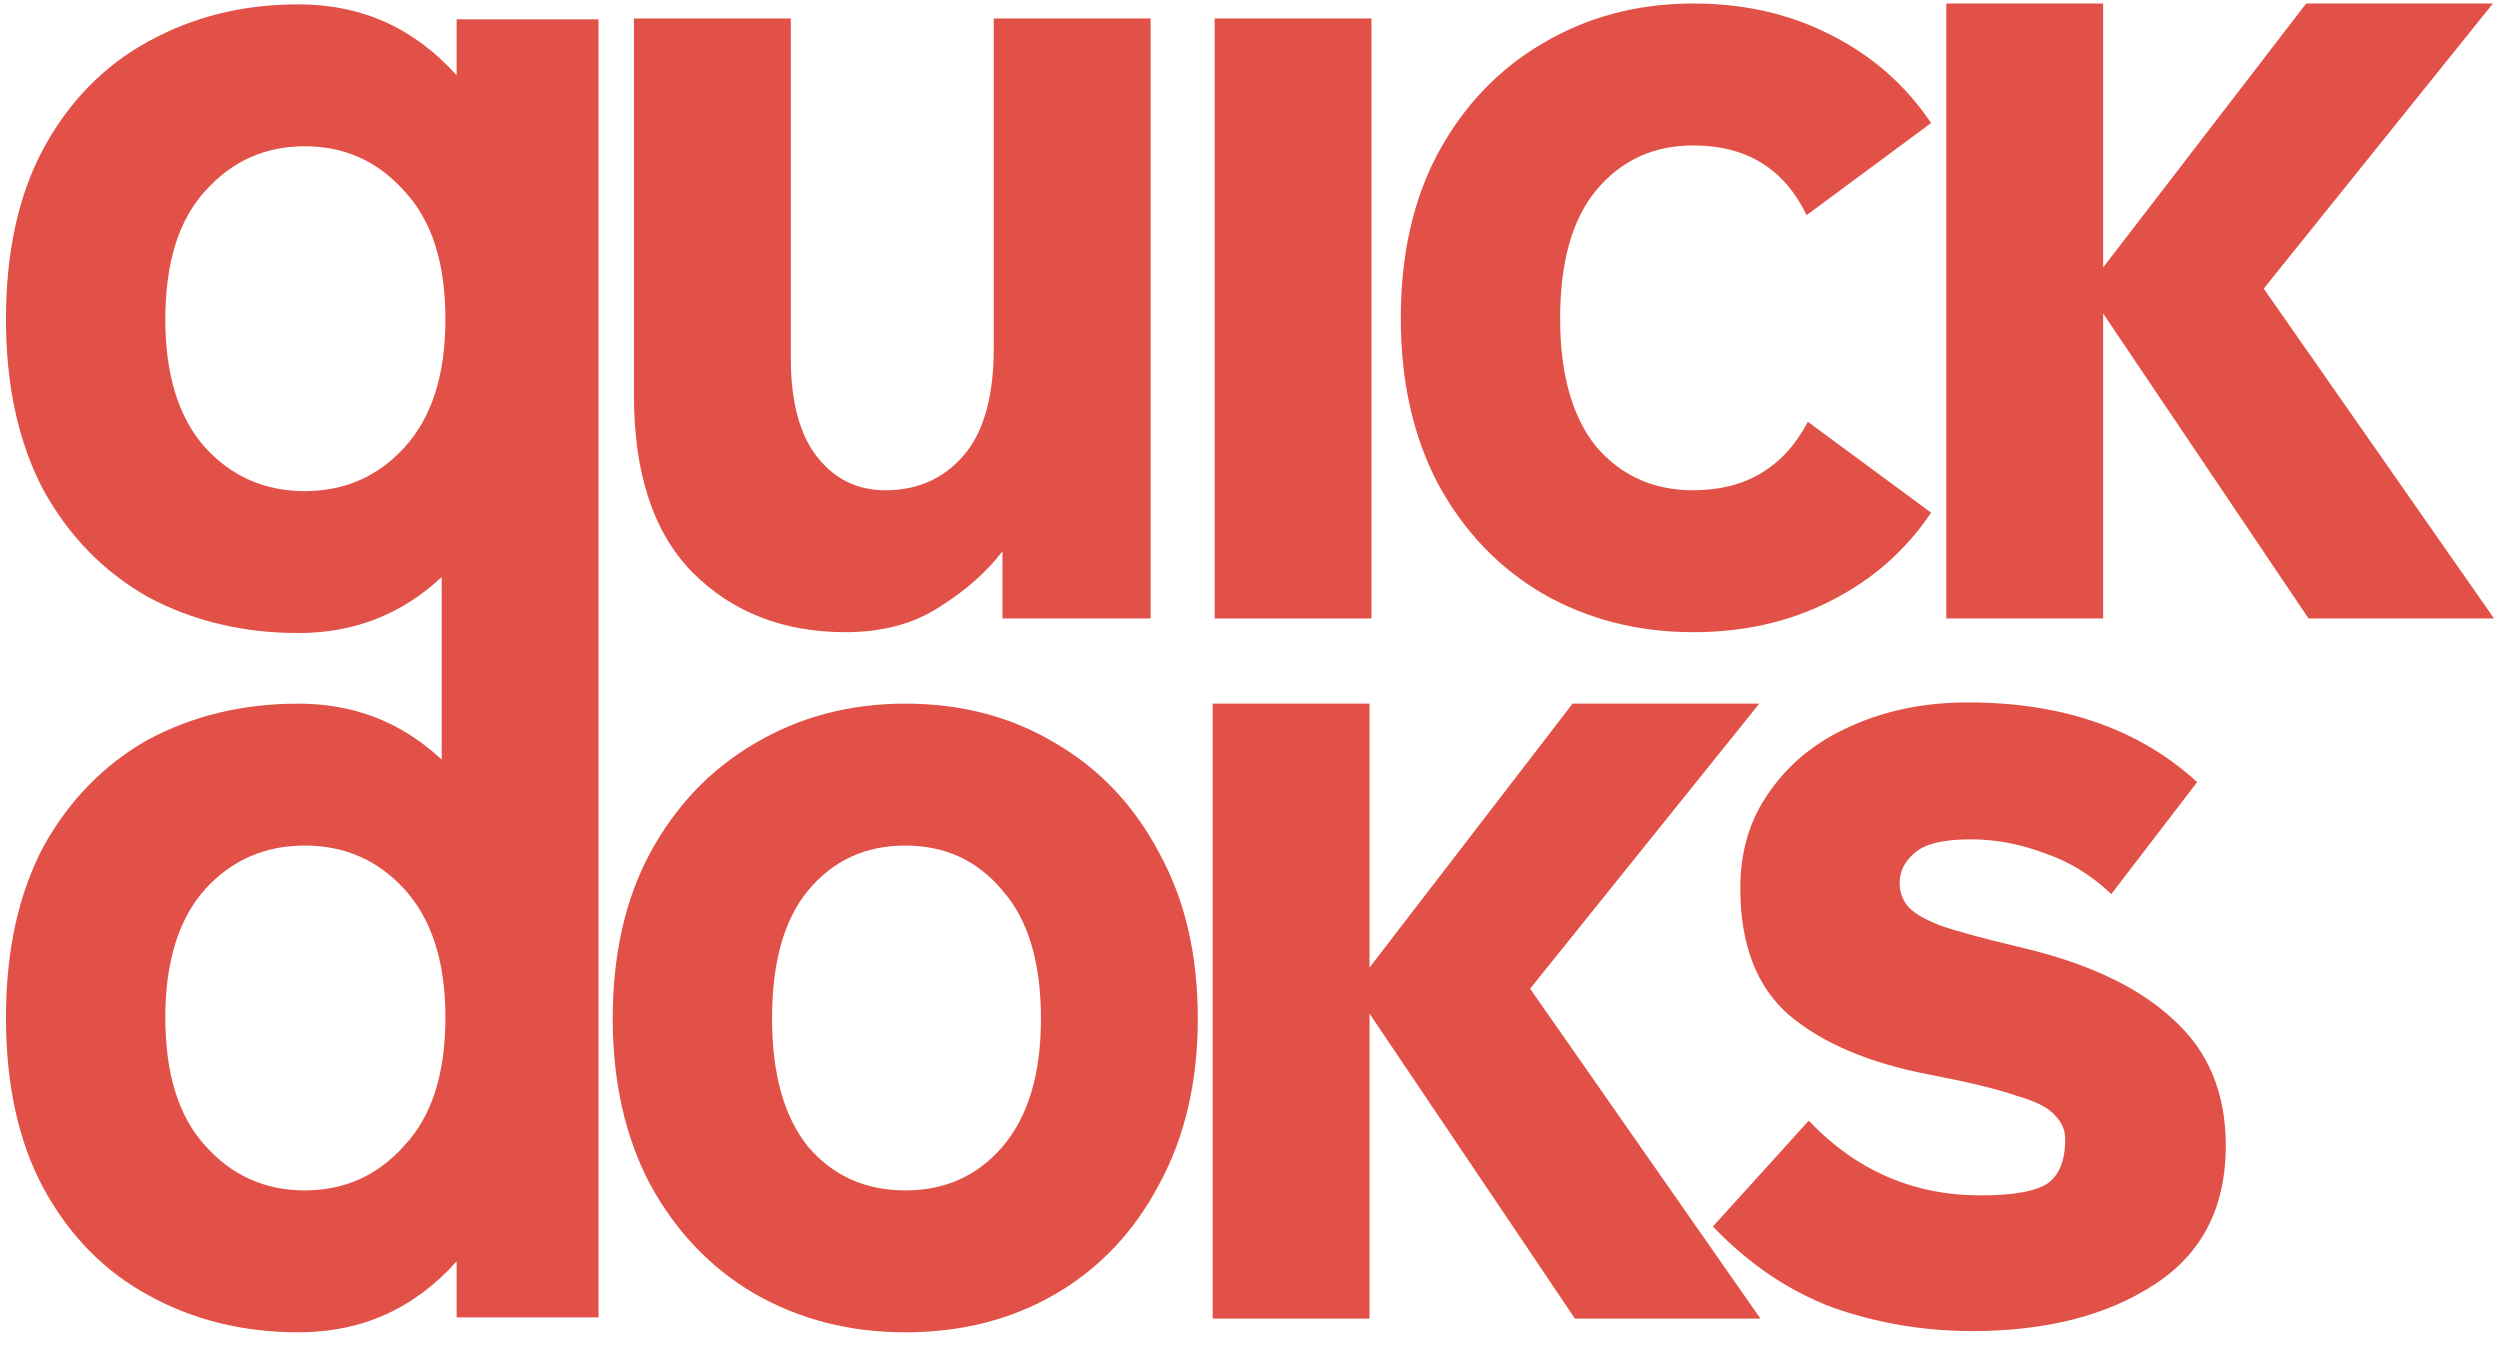
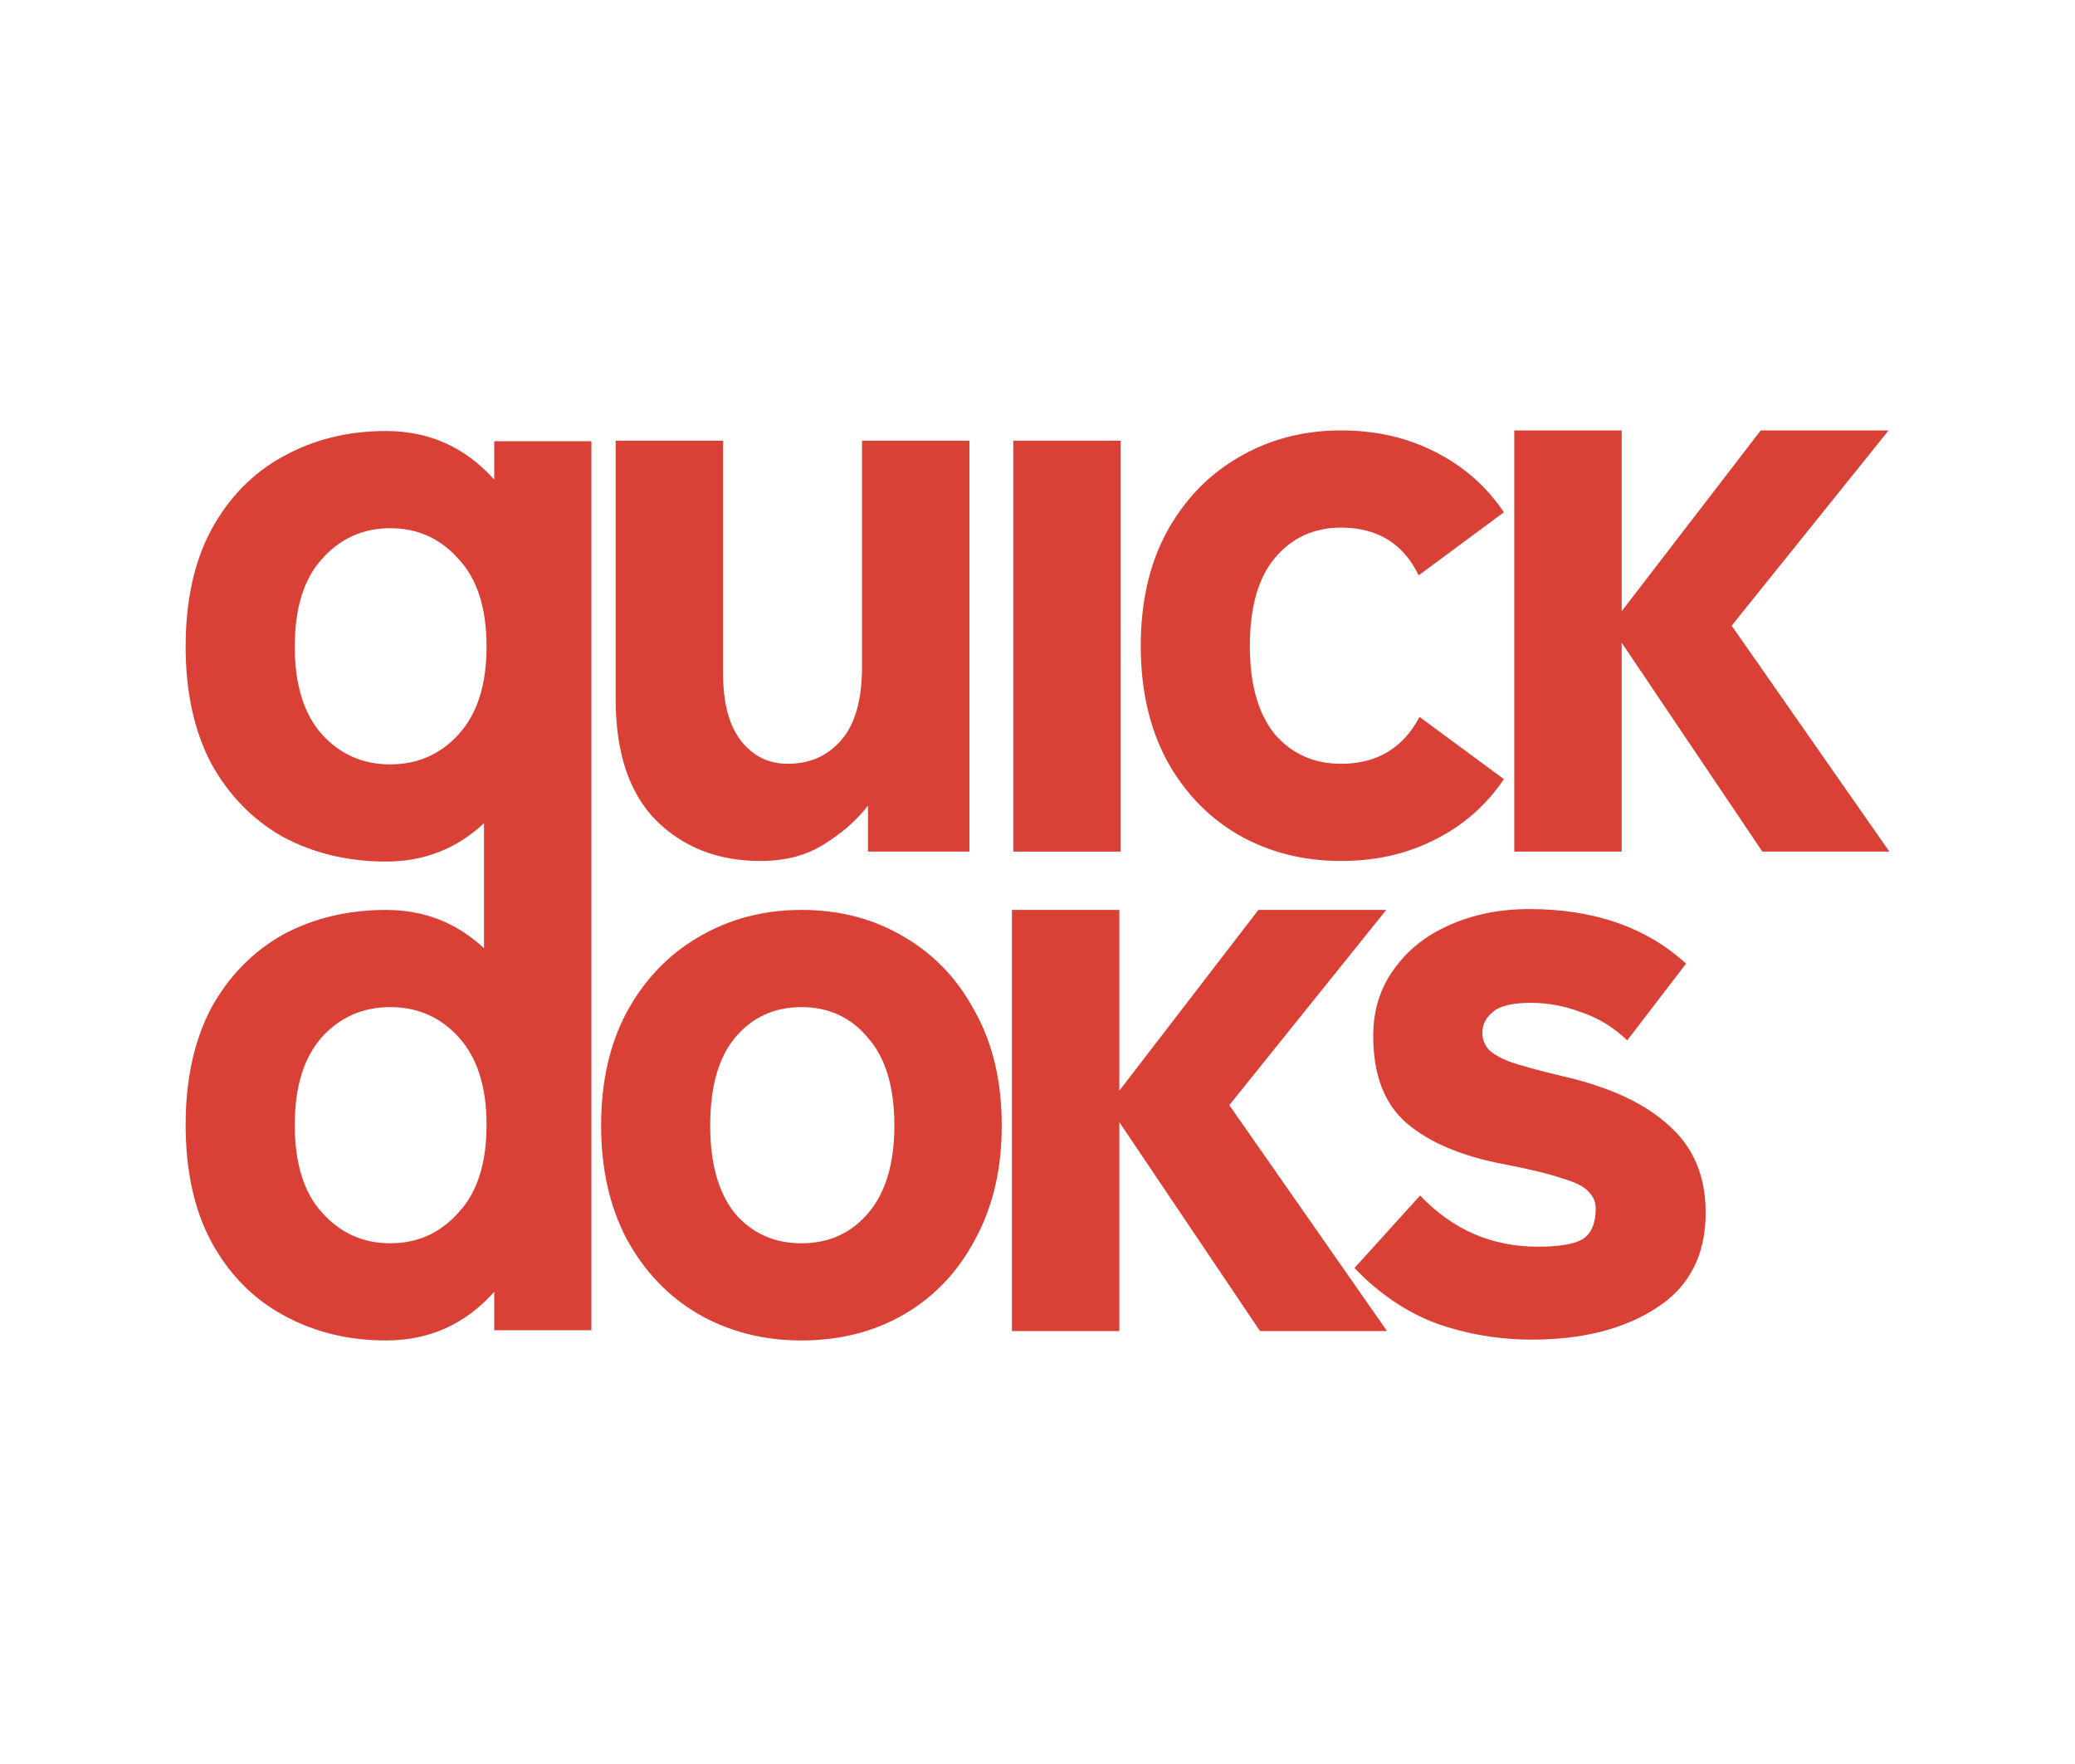
- <svg xmlns="http://www.w3.org/2000/svg" width="132" height="71" viewBox="0 0 132 71" fill="none">
-   <path d="M104.113 70.281C101.572 70.281 99.118 69.864 96.751 69.032C94.429 68.155 92.325 66.731 90.441 64.759L95.502 59.172C98 61.801 101.024 63.116 104.573 63.116C106.238 63.116 107.4 62.919 108.057 62.525C108.714 62.086 109.043 61.297 109.043 60.158C109.043 59.676 108.868 59.26 108.517 58.909C108.21 58.515 107.531 58.164 106.479 57.858C105.472 57.507 103.938 57.135 101.878 56.74C98.679 56.127 96.204 55.075 94.451 53.585C92.742 52.095 91.887 49.86 91.887 46.881C91.887 44.909 92.413 43.2 93.465 41.754C94.516 40.264 95.941 39.124 97.737 38.336C99.578 37.503 101.637 37.087 103.916 37.087C108.911 37.087 112.943 38.489 116.01 41.294L111.475 47.209C110.423 46.201 109.24 45.478 107.925 45.04C106.655 44.558 105.362 44.317 104.047 44.317C102.601 44.317 101.615 44.558 101.09 45.04C100.564 45.478 100.301 46.004 100.301 46.618C100.301 47.056 100.432 47.45 100.695 47.801C100.958 48.151 101.528 48.502 102.404 48.852C103.281 49.159 104.639 49.532 106.479 49.97C110.117 50.803 112.855 52.073 114.696 53.782C116.58 55.447 117.522 57.682 117.522 60.487C117.522 63.773 116.251 66.227 113.71 67.849C111.212 69.47 108.013 70.281 104.113 70.281Z" fill="#E25147" />
-   <path d="M64.029 69.622V37.151H72.311V51.086L83.032 37.151H92.891L80.79 52.203L92.951 69.622H83.157L72.311 53.518V69.622H64.029Z" fill="#E25147" />
-   <path d="M47.798 70.346C44.862 70.346 42.211 69.667 39.844 68.309C37.522 66.95 35.681 65.022 34.323 62.525C33.008 60.027 32.351 57.113 32.351 53.782C32.351 50.408 33.008 47.494 34.323 45.04C35.681 42.542 37.522 40.614 39.844 39.256C42.211 37.854 44.862 37.152 47.798 37.152C50.778 37.152 53.429 37.854 55.751 39.256C58.074 40.614 59.892 42.542 61.207 45.04C62.565 47.494 63.244 50.408 63.244 53.782C63.244 57.113 62.565 60.027 61.207 62.525C59.892 65.022 58.074 66.95 55.751 68.309C53.429 69.667 50.778 70.346 47.798 70.346ZM47.798 62.853C49.901 62.853 51.61 62.086 52.925 60.553C54.283 58.975 54.962 56.718 54.962 53.782C54.962 50.803 54.283 48.546 52.925 47.012C51.61 45.434 49.901 44.646 47.798 44.646C45.694 44.646 43.985 45.434 42.671 47.012C41.4 48.546 40.764 50.803 40.764 53.782C40.764 56.718 41.4 58.975 42.671 60.553C43.985 62.086 45.694 62.853 47.798 62.853Z" fill="#E25147" />
-   <path fill-rule="evenodd" clip-rule="evenodd" d="M15.762 33.424C18.698 33.424 21.217 32.438 23.321 30.466V40.11C21.217 38.138 18.698 37.153 15.762 37.153C12.826 37.153 10.175 37.788 7.808 39.059C5.486 40.373 3.645 42.258 2.287 44.712C0.972 47.209 0.315 50.211 0.315 53.717C0.315 57.266 0.972 60.268 2.287 62.722C3.645 65.219 5.486 67.104 7.808 68.374C10.175 69.689 12.826 70.346 15.762 70.346C19.092 70.346 21.875 69.098 24.11 66.6V69.558H31.603V1.019H24.11V3.977C21.875 1.479 19.092 0.23 15.762 0.23C12.826 0.23 10.175 0.887 7.808 2.202C5.486 3.473 3.645 5.357 2.287 7.855C0.972 10.309 0.315 13.31 0.315 16.86C0.315 20.366 0.972 23.367 2.287 25.865C3.645 28.319 5.486 30.203 7.808 31.518C10.175 32.789 12.826 33.424 15.762 33.424ZM21.349 23.63C19.947 25.164 18.194 25.931 16.09 25.931C13.987 25.931 12.234 25.164 10.832 23.63C9.43 22.053 8.729 19.796 8.729 16.86C8.729 13.88 9.43 11.623 10.832 10.09C12.234 8.512 13.987 7.723 16.09 7.723C18.194 7.723 19.947 8.512 21.349 10.09C22.795 11.623 23.518 13.88 23.518 16.86C23.518 19.796 22.795 22.053 21.349 23.63ZM21.349 46.946C19.947 45.413 18.194 44.646 16.09 44.646C13.987 44.646 12.234 45.413 10.832 46.946C9.43 48.524 8.729 50.781 8.729 53.717C8.729 56.696 9.43 58.953 10.832 60.487C12.234 62.064 13.987 62.853 16.09 62.853C18.194 62.853 19.947 62.064 21.349 60.487C22.795 58.953 23.518 56.696 23.518 53.717C23.518 50.781 22.795 48.524 21.349 46.946Z" fill="#E25147" />
-   <path d="M44.648 33.379C41.361 33.379 38.666 32.328 36.563 30.224C34.503 28.121 33.473 25.009 33.473 20.89V0.974H41.755V18.919C41.755 21.197 42.215 22.928 43.136 24.111C44.056 25.294 45.261 25.886 46.751 25.886C48.416 25.886 49.774 25.294 50.826 24.111C51.922 22.884 52.469 20.978 52.469 18.393V0.974H60.752V32.656H52.929V29.107C52.097 30.202 50.98 31.188 49.577 32.065C48.219 32.941 46.576 33.379 44.648 33.379Z" fill="#E25147" />
-   <path d="M64.132 32.656V0.974H72.415V32.656H64.132Z" fill="#E25147" />
-   <path d="M89.408 33.379C86.472 33.379 83.821 32.7 81.455 31.342C79.132 29.983 77.292 28.055 75.933 25.557C74.619 23.059 73.961 20.145 73.961 16.815C73.961 13.441 74.619 10.527 75.933 8.073C77.292 5.575 79.132 3.647 81.455 2.289C83.821 0.886 86.472 0.185 89.408 0.185C92.081 0.185 94.491 0.733 96.638 1.829C98.829 2.924 100.604 4.48 101.963 6.495L95.389 11.36C94.206 8.906 92.213 7.679 89.408 7.679C87.305 7.679 85.596 8.467 84.281 10.045C83.01 11.579 82.375 13.835 82.375 16.815C82.375 19.751 83.01 22.008 84.281 23.585C85.596 25.119 87.305 25.886 89.408 25.886C92.169 25.886 94.184 24.681 95.455 22.271L101.963 27.069C100.604 29.085 98.829 30.64 96.638 31.736C94.491 32.831 92.081 33.379 89.408 33.379Z" fill="#E25147" />
-   <path d="M102.763 32.656V0.185H111.046V14.12L121.766 0.185H131.626L119.525 15.238L131.685 32.656H121.891L111.046 16.552V32.656H102.763Z" fill="#E25147" />
+ <svg xmlns="http://www.w3.org/2000/svg" width="160" height="136" viewBox="0 0 160 136" fill="none">
+   <path d="M118.113 103.281C115.572 103.281 113.118 102.864 110.751 102.032C108.429 101.155 106.325 99.731 104.441 97.759L109.502 92.172C112 94.801 115.024 96.116 118.573 96.116C120.238 96.116 121.4 95.919 122.057 95.525C122.714 95.086 123.043 94.297 123.043 93.158C123.043 92.676 122.868 92.26 122.517 91.909C122.21 91.515 121.531 91.164 120.479 90.858C119.472 90.507 117.938 90.135 115.878 89.74C112.679 89.127 110.204 88.075 108.451 86.585C106.742 85.095 105.887 82.86 105.887 79.881C105.887 77.909 106.413 76.2 107.465 74.754C108.516 73.264 109.941 72.124 111.737 71.336C113.578 70.503 115.637 70.087 117.916 70.087C122.911 70.087 126.943 71.489 130.01 74.293L125.475 80.209C124.423 79.201 123.24 78.478 121.925 78.04C120.655 77.558 119.362 77.317 118.047 77.317C116.601 77.317 115.615 77.558 115.09 78.04C114.564 78.478 114.301 79.004 114.301 79.618C114.301 80.056 114.432 80.45 114.695 80.801C114.958 81.151 115.528 81.502 116.404 81.853C117.281 82.159 118.639 82.532 120.479 82.97C124.117 83.802 126.855 85.073 128.696 86.782C130.58 88.448 131.522 90.682 131.522 93.487C131.522 96.773 130.251 99.227 127.71 100.849C125.212 102.47 122.013 103.281 118.113 103.281Z" fill="#DA4136" />
+   <path d="M78.029 102.622V70.151H86.311V84.086L97.032 70.151H106.891L94.79 85.204L106.951 102.622H97.157L86.311 86.518V102.622H78.029Z" fill="#DA4136" />
+   <path d="M61.798 103.346C58.862 103.346 56.211 102.667 53.844 101.309C51.522 99.95 49.681 98.022 48.323 95.525C47.008 93.027 46.351 90.113 46.351 86.782C46.351 83.408 47.008 80.494 48.323 78.04C49.681 75.542 51.522 73.614 53.844 72.256C56.211 70.854 58.862 70.152 61.798 70.152C64.778 70.152 67.429 70.854 69.751 72.256C72.074 73.614 73.892 75.542 75.207 78.04C76.565 80.494 77.244 83.408 77.244 86.782C77.244 90.113 76.565 93.027 75.207 95.525C73.892 98.022 72.074 99.95 69.751 101.309C67.429 102.667 64.778 103.346 61.798 103.346ZM61.798 95.853C63.901 95.853 65.61 95.086 66.925 93.552C68.283 91.975 68.962 89.718 68.962 86.782C68.962 83.802 68.283 81.546 66.925 80.012C65.61 78.434 63.901 77.646 61.798 77.646C59.694 77.646 57.985 78.434 56.671 80.012C55.4 81.546 54.764 83.802 54.764 86.782C54.764 89.718 55.4 91.975 56.671 93.552C57.985 95.086 59.694 95.853 61.798 95.853Z" fill="#DA4136" />
+   <path fill-rule="evenodd" clip-rule="evenodd" d="M29.762 66.424C32.698 66.424 35.217 65.438 37.321 63.466V73.11C35.217 71.138 32.698 70.153 29.762 70.153C26.826 70.153 24.175 70.788 21.808 72.059C19.486 73.373 17.645 75.257 16.287 77.712C14.972 80.209 14.315 83.211 14.315 86.717C14.315 90.266 14.972 93.268 16.287 95.722C17.645 98.219 19.486 100.104 21.808 101.375C24.175 102.689 26.826 103.346 29.762 103.346C33.092 103.346 35.875 102.098 38.11 99.6V102.558H45.603V34.019H38.11V36.977C35.875 34.479 33.092 33.23 29.762 33.23C26.826 33.23 24.175 33.887 21.808 35.202C19.486 36.473 17.645 38.357 16.287 40.855C14.972 43.309 14.315 46.31 14.315 49.86C14.315 53.366 14.972 56.367 16.287 58.865C17.645 61.319 19.486 63.203 21.808 64.518C24.175 65.789 26.826 66.424 29.762 66.424ZM35.349 56.63C33.947 58.164 32.194 58.931 30.09 58.931C27.987 58.931 26.234 58.164 24.832 56.63C23.43 55.053 22.729 52.796 22.729 49.86C22.729 46.88 23.43 44.623 24.832 43.09C26.234 41.512 27.987 40.723 30.09 40.723C32.194 40.723 33.947 41.512 35.349 43.09C36.795 44.623 37.518 46.88 37.518 49.86C37.518 52.796 36.795 55.053 35.349 56.63ZM35.349 79.946C33.947 78.413 32.194 77.646 30.09 77.646C27.987 77.646 26.234 78.413 24.832 79.946C23.43 81.524 22.729 83.781 22.729 86.717C22.729 89.696 23.43 91.953 24.832 93.487C26.234 95.064 27.987 95.853 30.09 95.853C32.194 95.853 33.947 95.064 35.349 93.487C36.795 91.953 37.518 89.696 37.518 86.717C37.518 83.781 36.795 81.524 35.349 79.946Z" fill="#DA4136" />
+   <path d="M58.648 66.379C55.361 66.379 52.666 65.328 50.563 63.224C48.503 61.121 47.473 58.01 47.473 53.89V33.974H55.755V51.919C55.755 54.197 56.215 55.928 57.136 57.111C58.056 58.294 59.261 58.886 60.751 58.886C62.416 58.886 63.774 58.294 64.826 57.111C65.922 55.884 66.469 53.978 66.469 51.393V33.974H74.751V65.656H66.93V62.107C66.097 63.202 64.98 64.188 63.577 65.065C62.219 65.941 60.576 66.379 58.648 66.379Z" fill="#DA4136" />
+   <path d="M78.132 65.656V33.974H86.415V65.656H78.132Z" fill="#DA4136" />
+   <path d="M103.408 66.379C100.472 66.379 97.821 65.7 95.455 64.342C93.132 62.983 91.292 61.055 89.933 58.557C88.619 56.059 87.961 53.145 87.961 49.815C87.961 46.441 88.619 43.527 89.933 41.073C91.292 38.575 93.132 36.647 95.455 35.289C97.821 33.886 100.472 33.185 103.408 33.185C106.081 33.185 108.491 33.733 110.638 34.828C112.829 35.924 114.604 37.48 115.963 39.495L109.389 44.359C108.206 41.906 106.212 40.678 103.408 40.678C101.305 40.678 99.596 41.467 98.281 43.045C97.01 44.579 96.375 46.835 96.375 49.815C96.375 52.751 97.01 55.008 98.281 56.585C99.596 58.119 101.305 58.886 103.408 58.886C106.169 58.886 108.184 57.681 109.455 55.271L115.963 60.069C114.604 62.085 112.829 63.641 110.638 64.736C108.491 65.832 106.081 66.379 103.408 66.379Z" fill="#DA4136" />
+   <path d="M116.763 65.656V33.185H125.046V47.12L135.766 33.185H145.626L133.525 48.238L145.685 65.656H135.891L125.046 49.552V65.656H116.763Z" fill="#DA4136" />
</svg>
